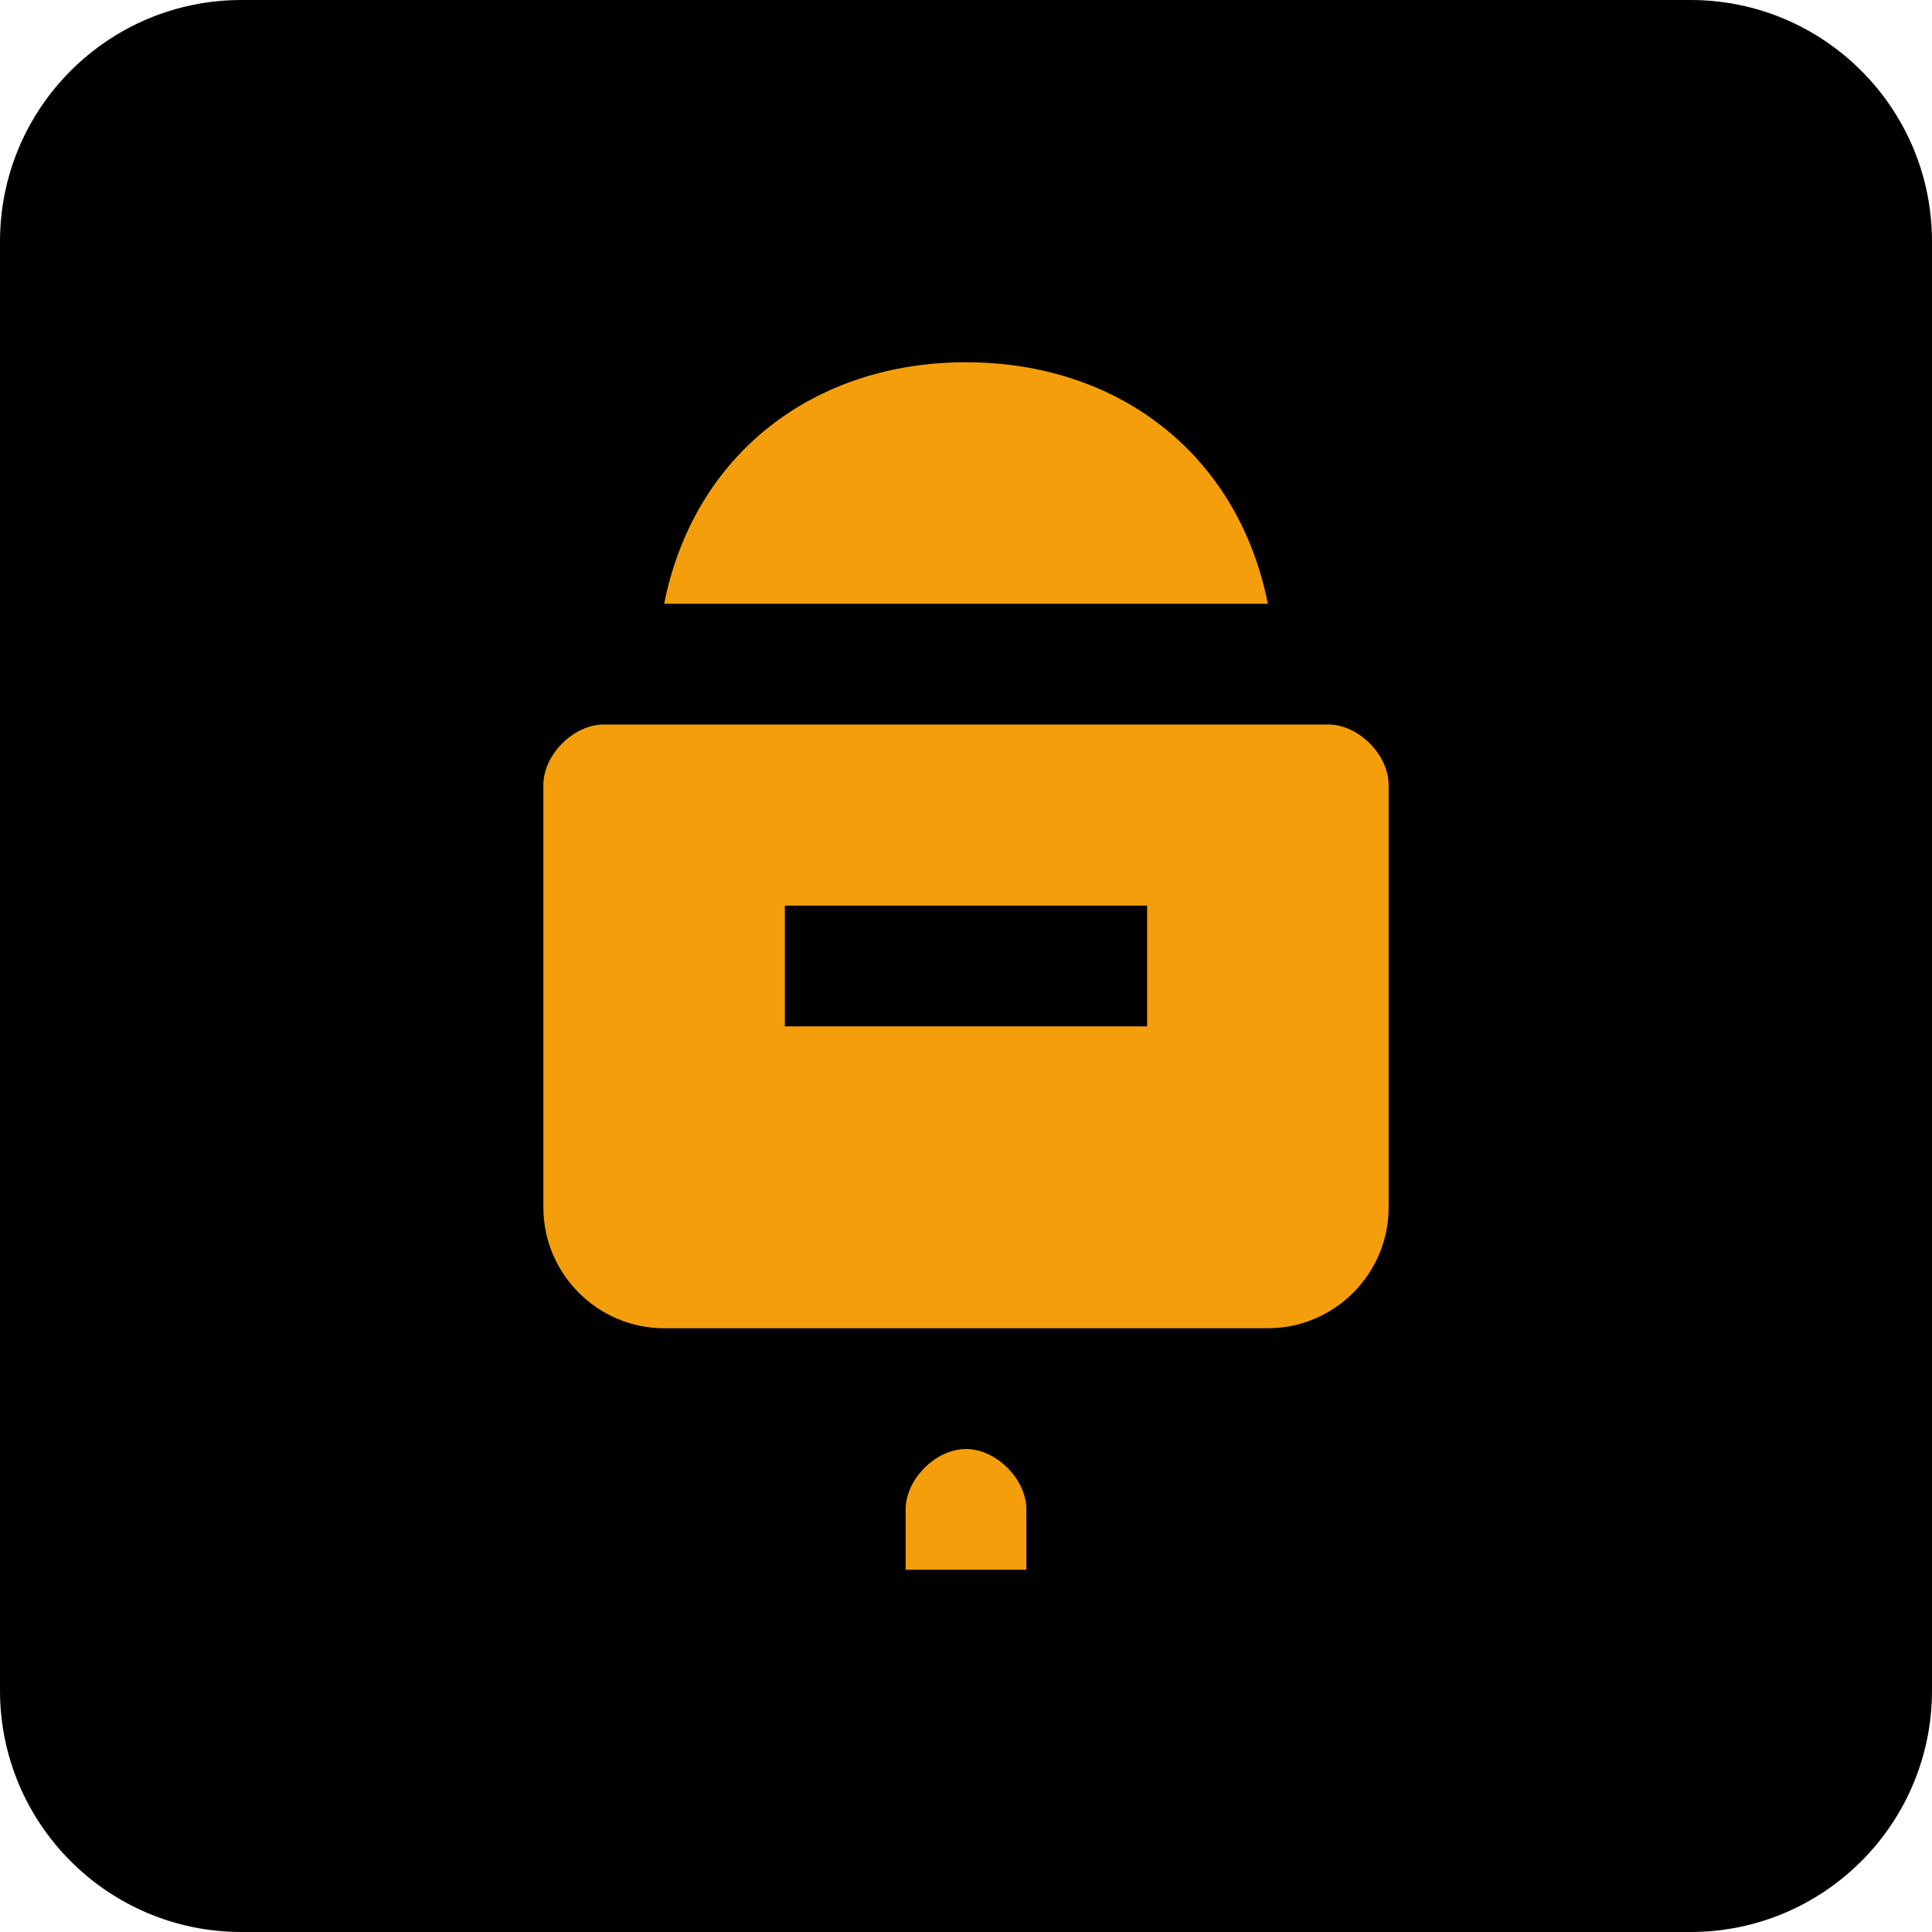
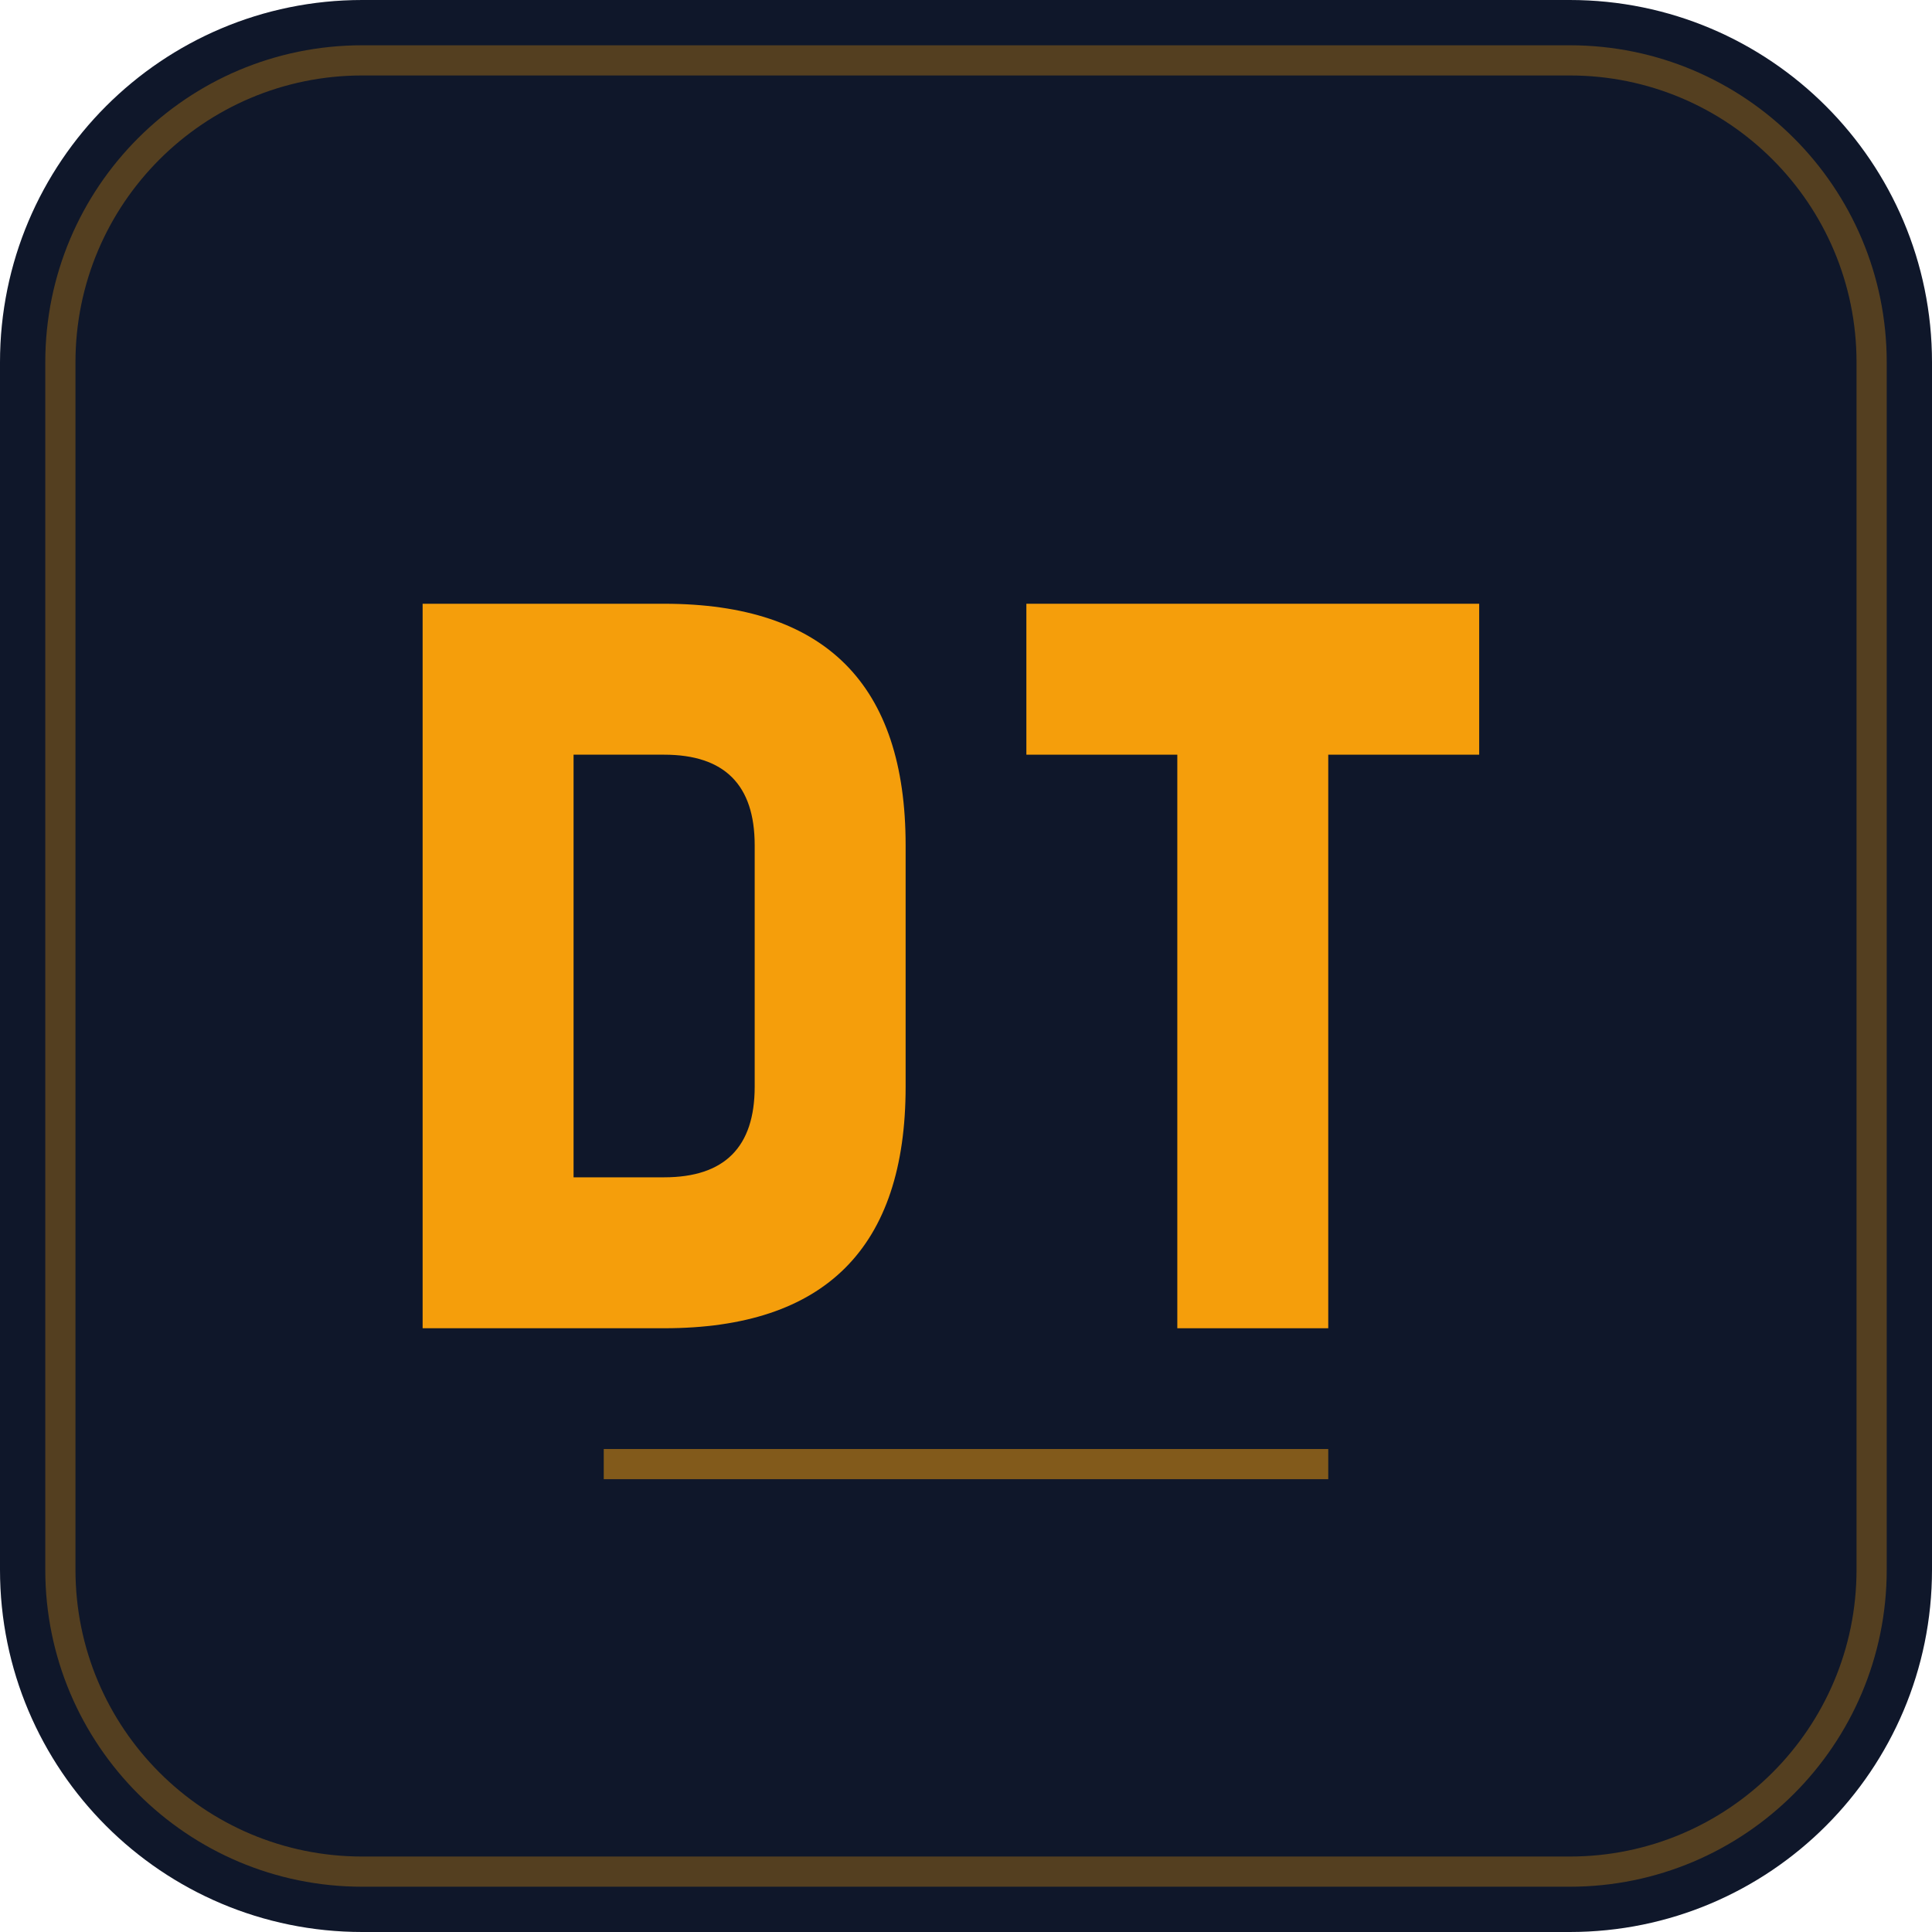
<svg xmlns="http://www.w3.org/2000/svg" viewBox="0 0 32 32" fill="none">
-   <rect width="32" height="32" rx="4" fill="#000000" />
-   <path d="M16 6C18.5 6 20.5 7.5 21 10H11C11.5 7.5 13.5 6 16 6Z" fill="#F59E0B" />
-   <path d="M10 12H22C22.5 12 23 12.5 23 13V20C23 21.1 22.1 22 21 22H11C9.9 22 9 21.1 9 20V13C9 12.5 9.5 12 10 12Z" fill="#F59E0B" />
-   <path d="M13 15H19V17H13V15Z" fill="#000000" />
-   <path d="M16 24C16.5 24 17 24.5 17 25V26H15V25C15 24.5 15.5 24 16 24Z" fill="#F59E0B" />
+   <rect width="32" height="32" rx="6" fill="#0f172a" />
+   <rect x="1" y="1" width="30" height="30" rx="5" fill="none" stroke="#f59e0b" stroke-width="0.5" opacity="0.3" />
+   <g fill="#f59e0b">
+     <path d="M 7 10 L 7 22 L 11 22 Q 15 22 15 18 L 15 14 Q 15 10 11 10 L 7 10 Z M 9.5 12.5 L 11 12.5 Q 12.5 12.5 12.5 14 L 12.5 18 Q 12.5 19.5 11 19.5 L 9.5 19.5 L 9.5 12.5 Z" />
+     <path d="M 17 10 L 17 12.5 L 19.5 12.5 L 19.5 22 L 22 22 L 22 12.5 L 24.5 12.5 L 24.5 10 L 17 10 Z" />
+   </g>
+   <rect x="10" y="24" width="12" height="0.5" fill="#f59e0b" opacity="0.5" />
</svg>
